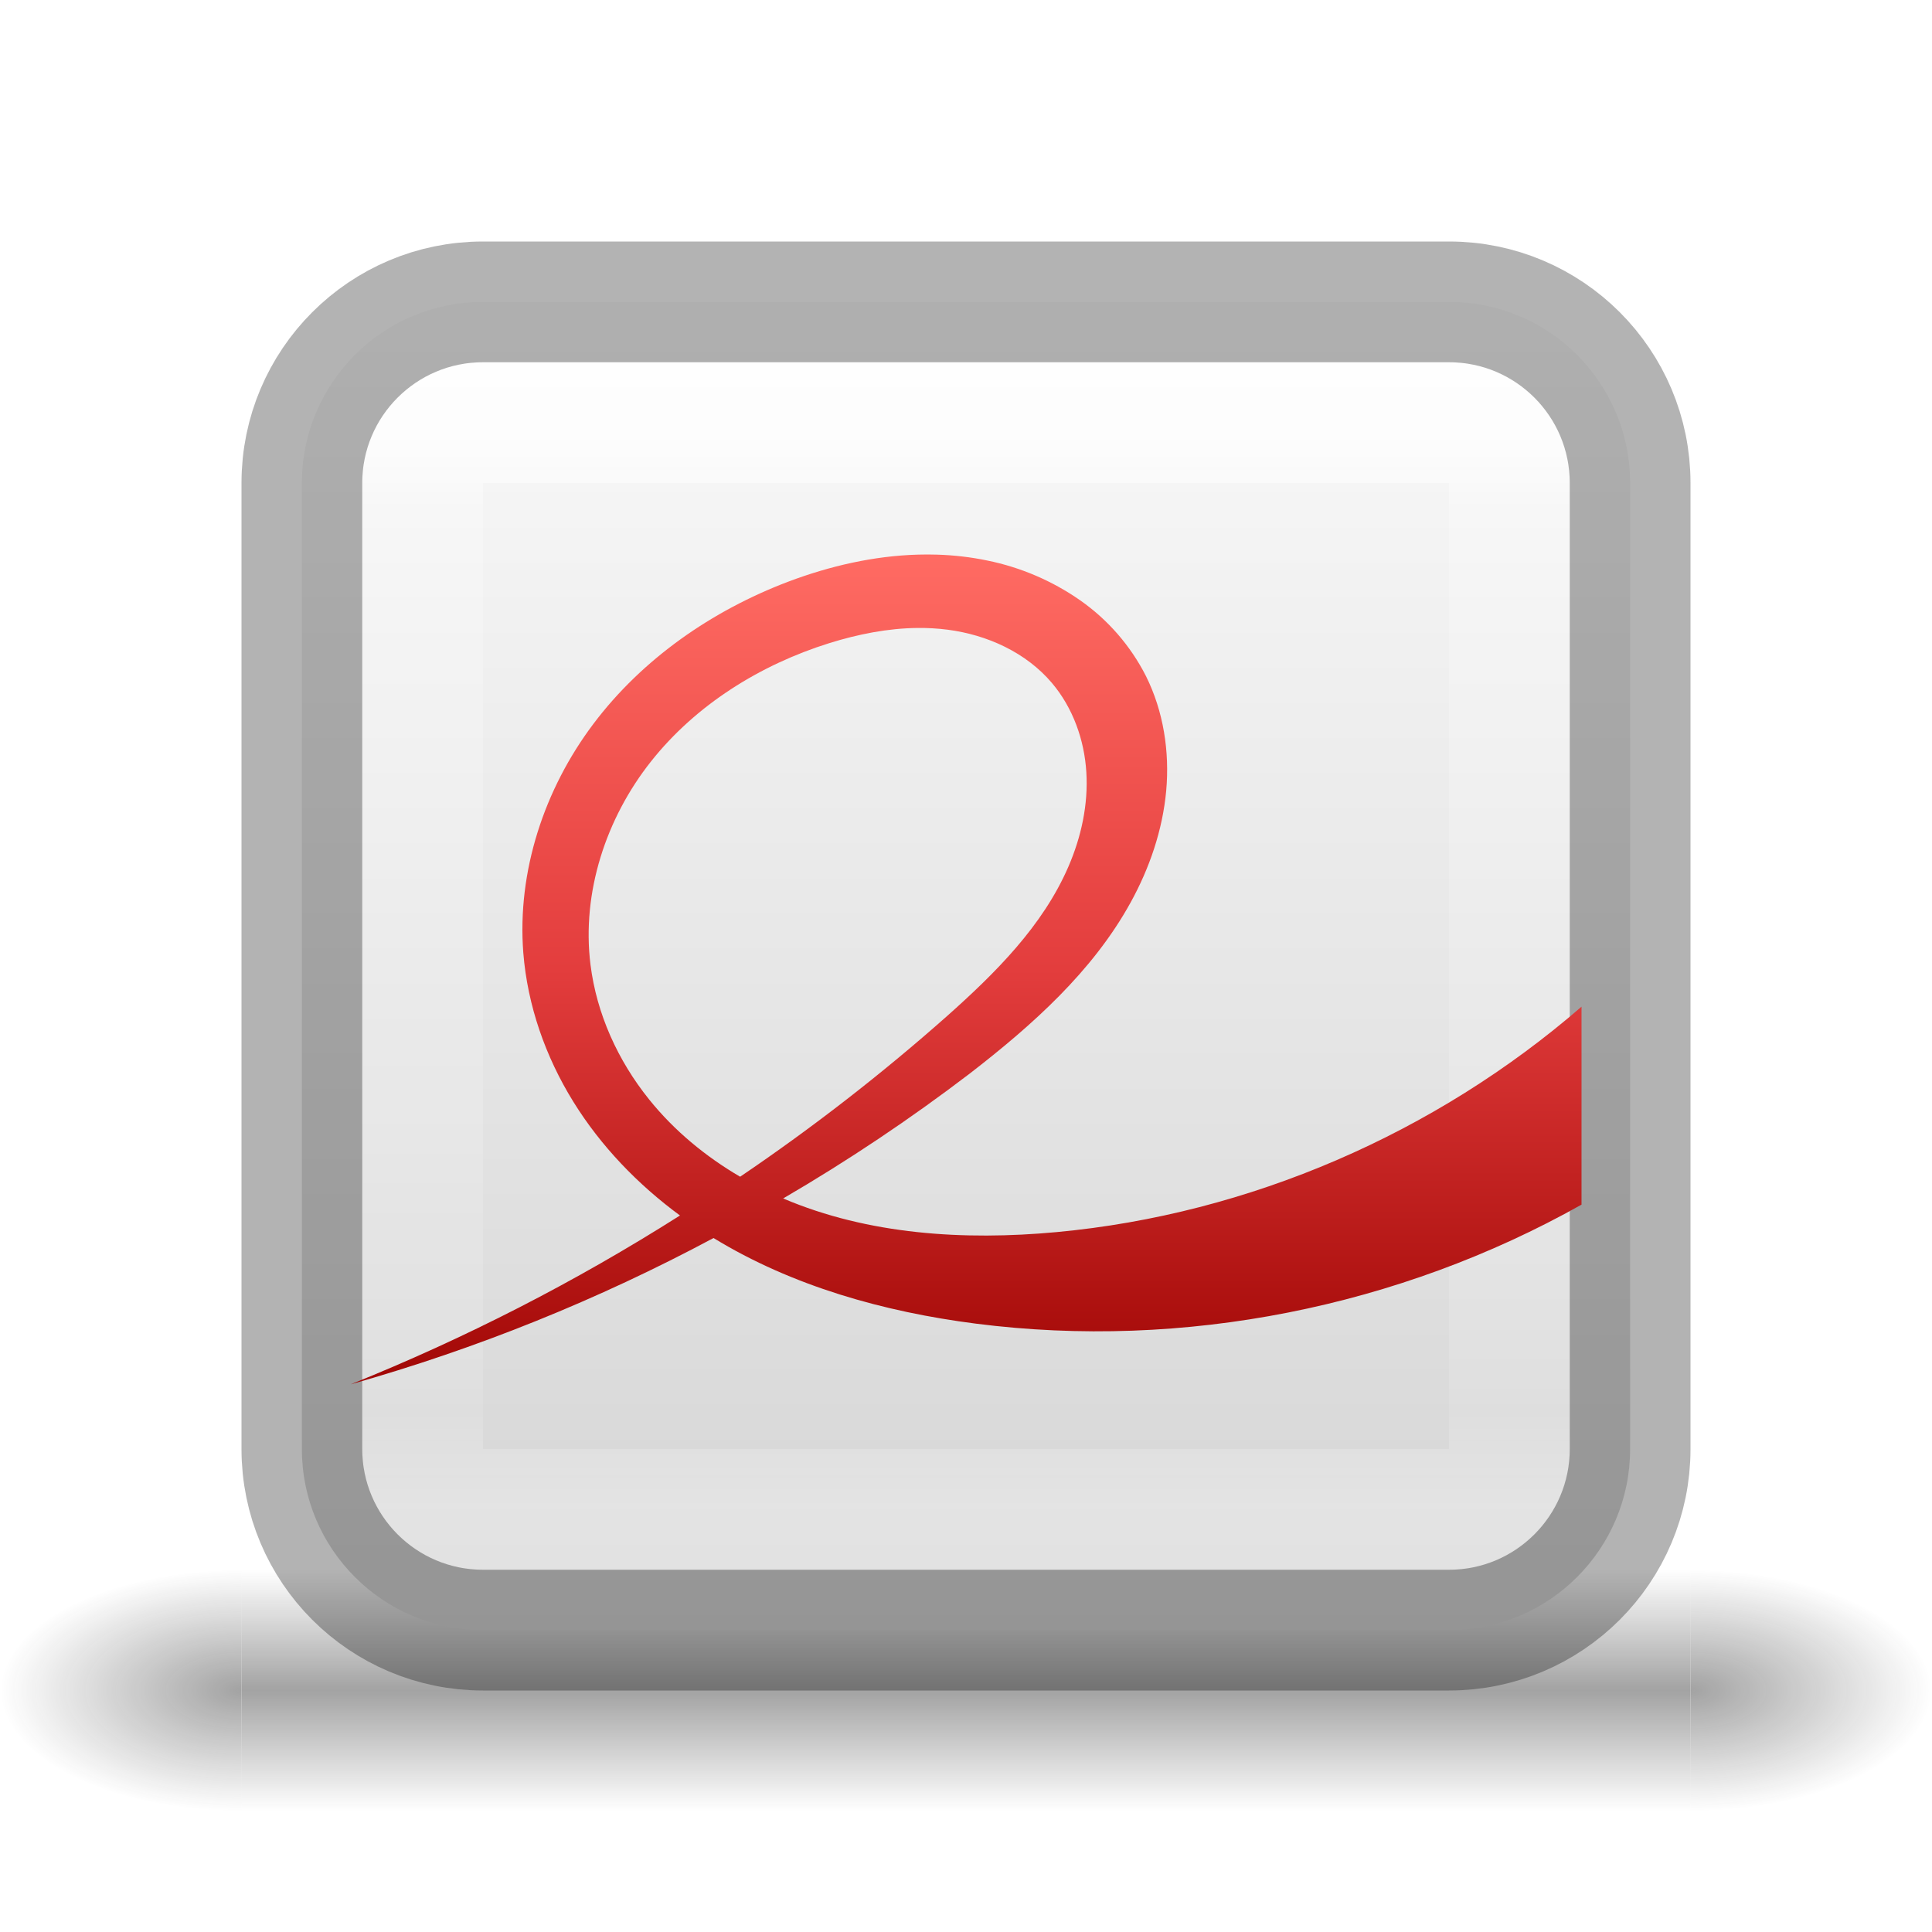
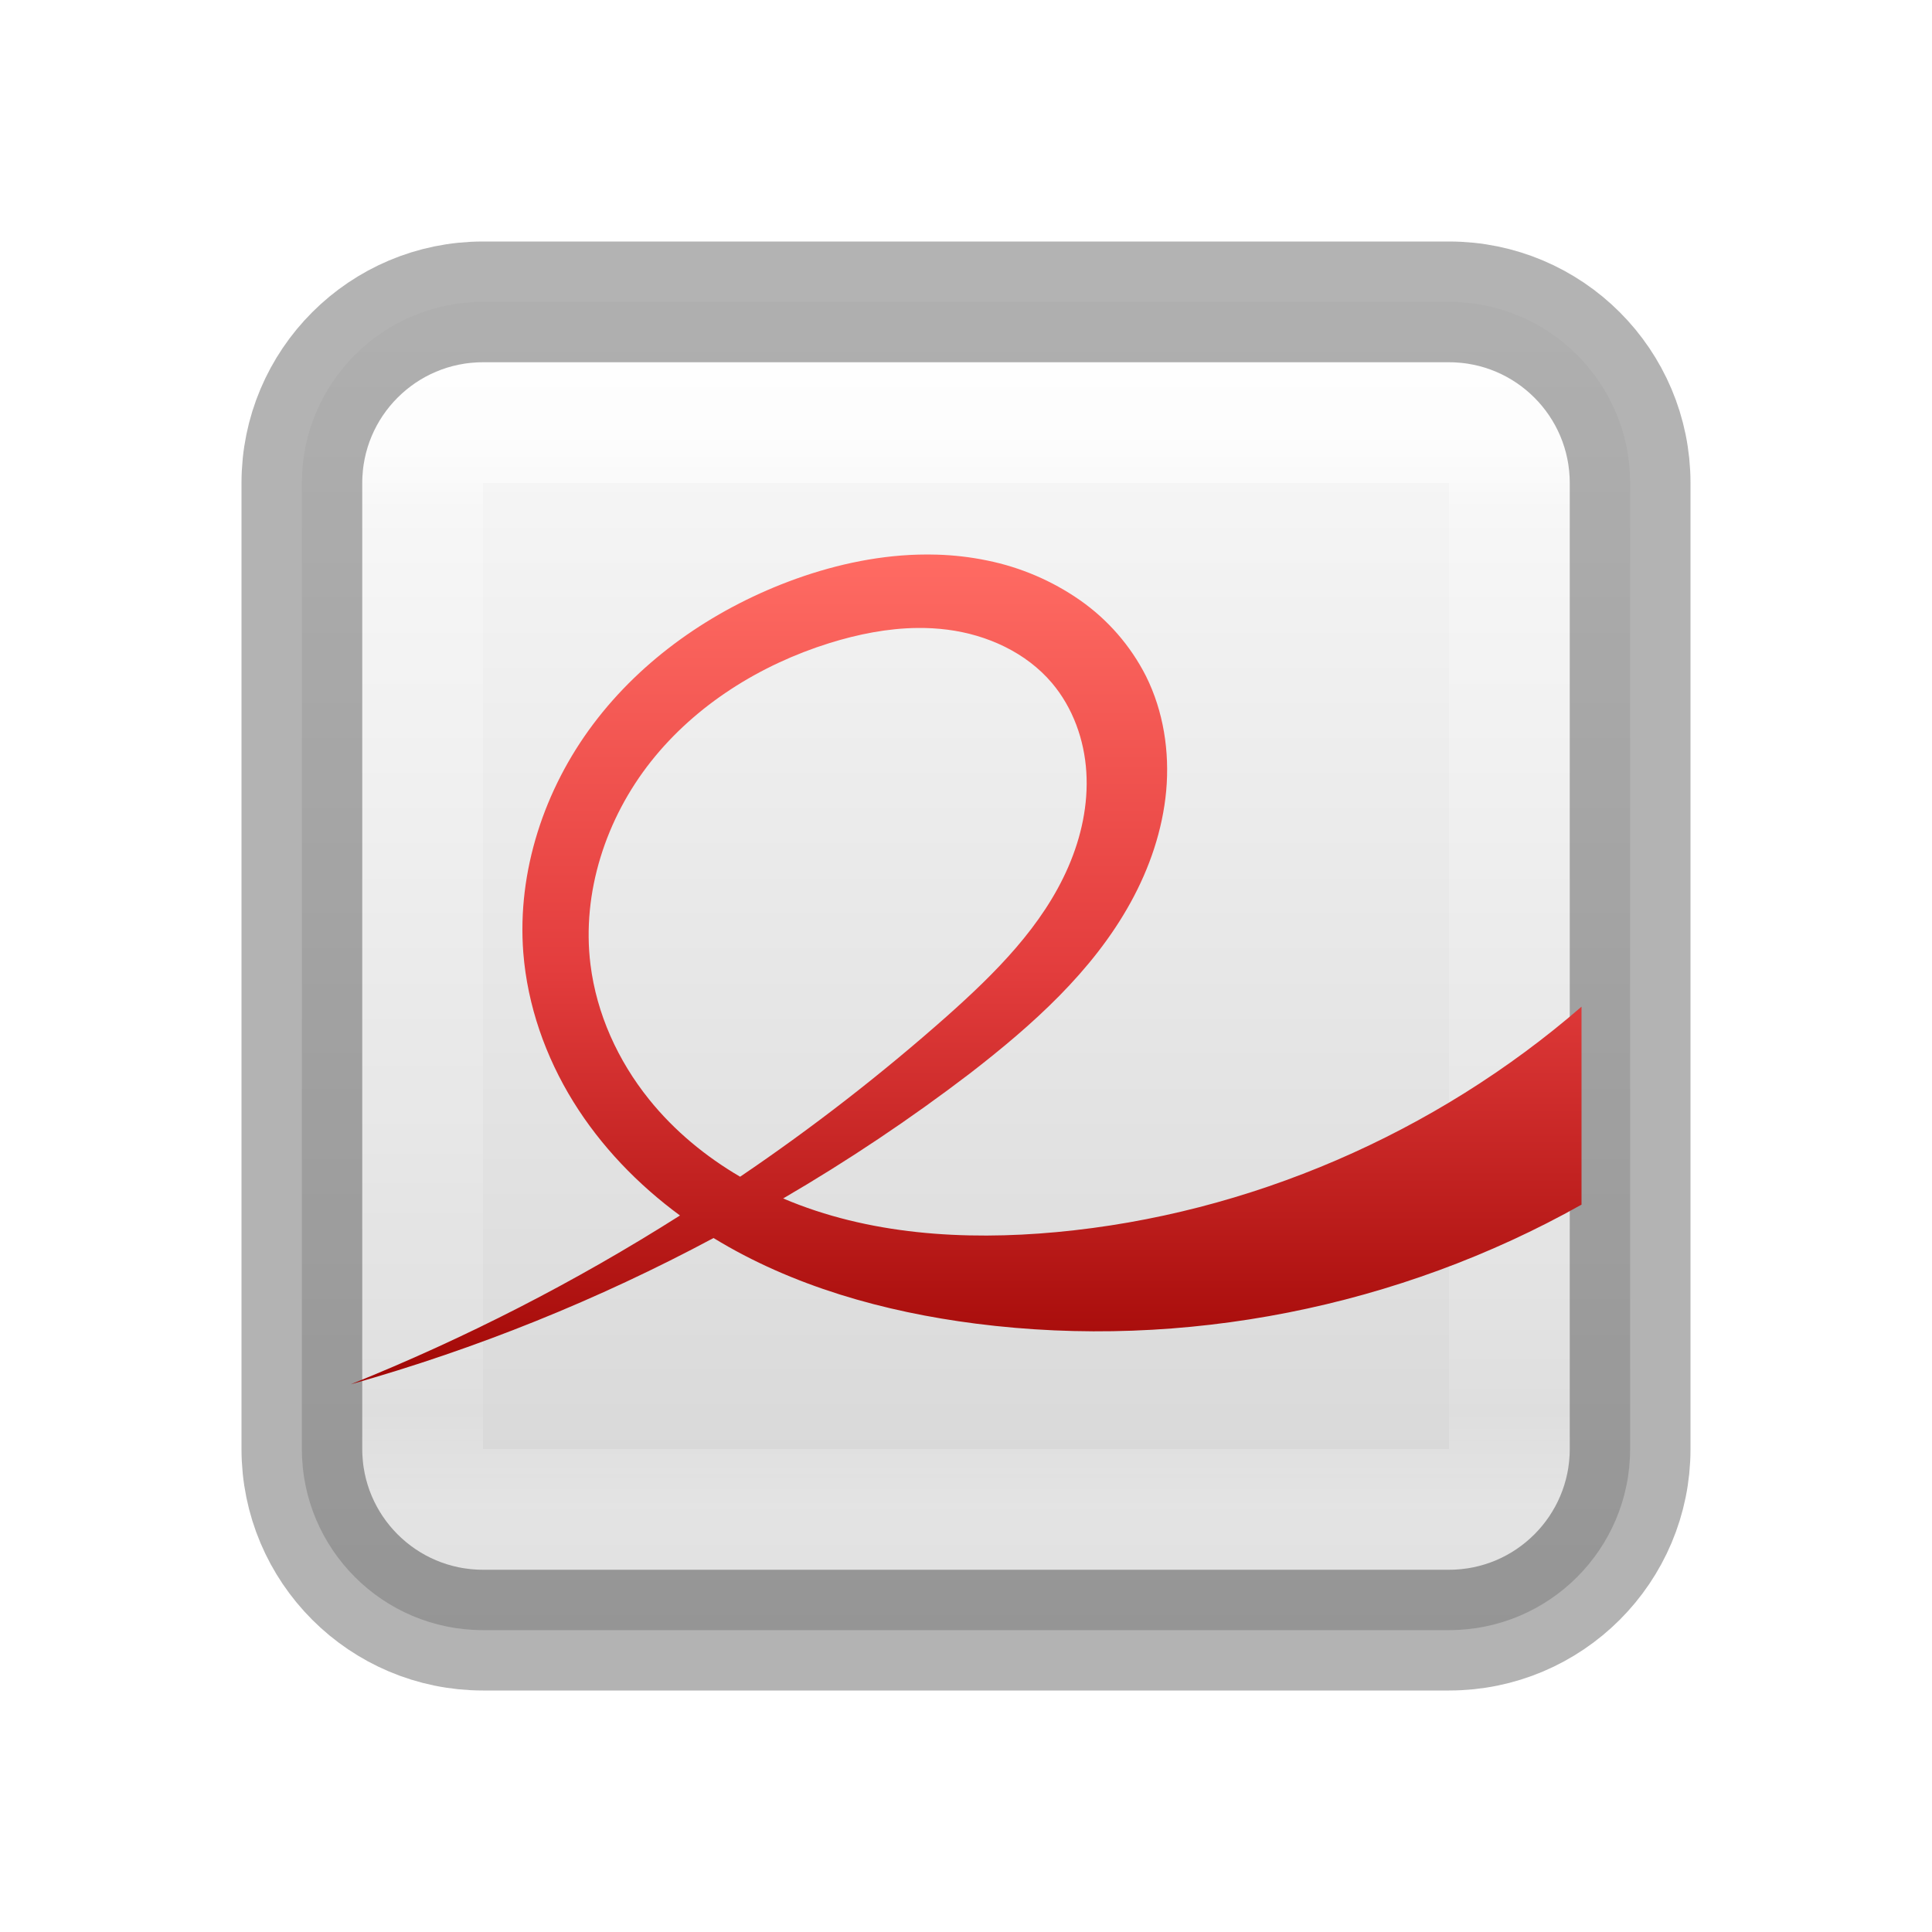
<svg xmlns="http://www.w3.org/2000/svg" width="16" height="16" viewBox="0 0 16 16">
  <defs>
-     <radialGradient id="sl" cx="1" cy="0.5" r="1" gradientTransform="matrix(1,0,0,0.5,0,0.25)">
-       <stop offset="0" stop-color="#181818" />
-       <stop offset="1" stop-color="#181818" stop-opacity="0" />
-     </radialGradient>
-     <radialGradient id="sr" cx="0" cy="0.5" r="1" gradientTransform="matrix(1,0,0,0.5,0,0.25)">
-       <stop offset="0" stop-color="#181818" />
-       <stop offset="1" stop-color="#181818" stop-opacity="0" />
-     </radialGradient>
-     <linearGradient id="sm" x1="0" y1="0" x2="0" y2="1">
-       <stop offset="0" stop-color="#181818" stop-opacity="0" />
-       <stop offset="0.5" stop-color="#181818" />
-       <stop offset="1" stop-color="#181818" stop-opacity="0" />
-     </linearGradient>
    <linearGradient id="bg" x1="0" y1="0" x2="0" y2="1">
      <stop offset="0" stop-color="#fafafa" />
      <stop offset="1" stop-color="#d4d4d4" />
    </linearGradient>
    <linearGradient id="hl" x1="0" y1="0" x2="0" y2="1">
      <stop offset="0" stop-color="#fff" stop-opacity="0.8" />
      <stop offset="0.083" stop-color="#fff" stop-opacity="0.24" />
      <stop offset="0.917" stop-color="#fff" stop-opacity="0.12" />
      <stop offset="1" stop-color="#fff" stop-opacity="0.3" />
    </linearGradient>
    <linearGradient id="red" x1="0" y1="0" x2="0" y2="1">
      <stop offset="0" stop-color="#ff6b63" />
      <stop offset="0.5" stop-color="#e33d3d" />
      <stop offset="1" stop-color="#a10705" />
    </linearGradient>
  </defs>
-   <g opacity="0.4">
-     <rect x="0" y="13" width="2" height="2" fill="url(#sl)" />
-     <rect x="2" y="13" width="12" height="2" fill="url(#sm)" />
-     <rect x="14" y="13" width="2" height="2" fill="url(#sr)" />
-   </g>
  <path d="M4,2.5 H12 A1.5,1.5 0 0 1 13.5,4 V12 A1.5,1.5 0 0 1 12,13.5 H4 A1.5,1.5 0 0 1 2.5,12 V4 A1.5,1.5 0 0 1 4,2.5 Z" fill="url(#bg)" />
  <path d="M4,3.5 H12 A0.5,0.5 0 0 1 12.5,4 V12 A0.5,0.5 0 0 1 12,12.5 H4 A0.5,0.5 0 0 1 3.5,12 V4 A0.5,0.5 0 0 1 4,3.5 Z" fill="none" stroke="url(#hl)" stroke-width="1" />
  <path d="M4,2.5 H12 A1.5,1.5 0 0 1 13.5,4 V12 A1.5,1.5 0 0 1 12,13.5 H4 A1.5,1.5 0 0 1 2.5,12 V4 A1.5,1.5 0 0 1 4,2.5 Z" fill="none" stroke="#000" stroke-opacity="0.3" stroke-width="1" />
  <path d="M 62.045 29.01 C 58.845 29.098 55.645 29.833 52.641 30.969 C 47.134 33.059 42.097 36.548 38.557 41.254 C 35.013 45.963 33.038 51.916 33.494 57.791 C 33.794 61.597 35.096 65.306 37.105 68.553 C 39.096 71.773 41.773 74.547 44.822 76.789 A 146.322 146.322 0 0 1 21.014 88.996 A 131.084 131.084 0 0 0 47.248 78.418 C 52.942 81.9 59.574 83.757 66.219 84.609 C 81.229 86.529 96.817 83.413 110 76.004 L 110 61.693 C 99.429 70.853 85.984 76.696 72.047 77.99 C 65.369 78.609 58.43 78.178 52.281 75.557 A 131.084 131.084 0 0 0 65.781 66.52 C 70.284 63.038 74.65 59.152 77.396 54.168 C 78.771 51.674 79.713 48.924 79.973 46.09 C 80.229 43.255 79.779 40.338 78.51 37.791 A 14.963 14.963 0 0 0 73.744 32.307 A 17.984 17.984 0 0 0 67.043 29.438 C 65.845 29.188 64.633 29.05 63.416 29.012 C 62.96 28.997 62.502 28.997 62.045 29.01 z M 62.008 34.312 C 62.728 34.306 63.449 34.345 64.166 34.438 C 67.032 34.806 69.844 36.085 71.713 38.291 C 73.225 40.079 74.055 42.393 74.199 44.73 C 74.346 47.068 73.834 49.422 72.902 51.572 C 71.043 55.869 67.612 59.272 64.115 62.385 A 146.322 146.322 0 0 1 49.17 73.986 C 46.666 72.521 44.398 70.651 42.584 68.391 C 40.334 65.594 38.79 62.203 38.35 58.641 C 37.706 53.444 39.469 48.079 42.719 43.973 C 45.969 39.866 50.615 36.976 55.615 35.41 C 57.685 34.766 59.846 34.333 62.008 34.312 z " transform="translate(0.497 1.270) scale(0.11455)" fill="url(#red)" />
</svg>
